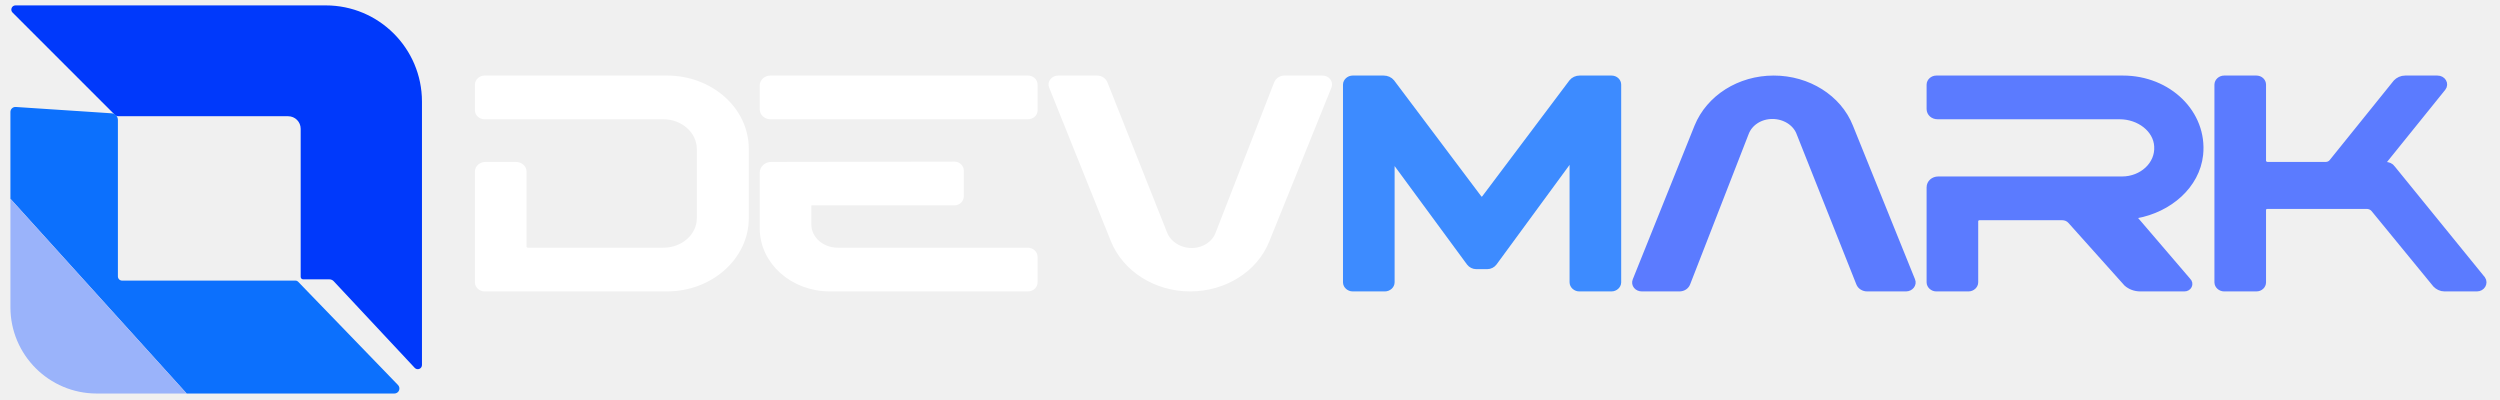
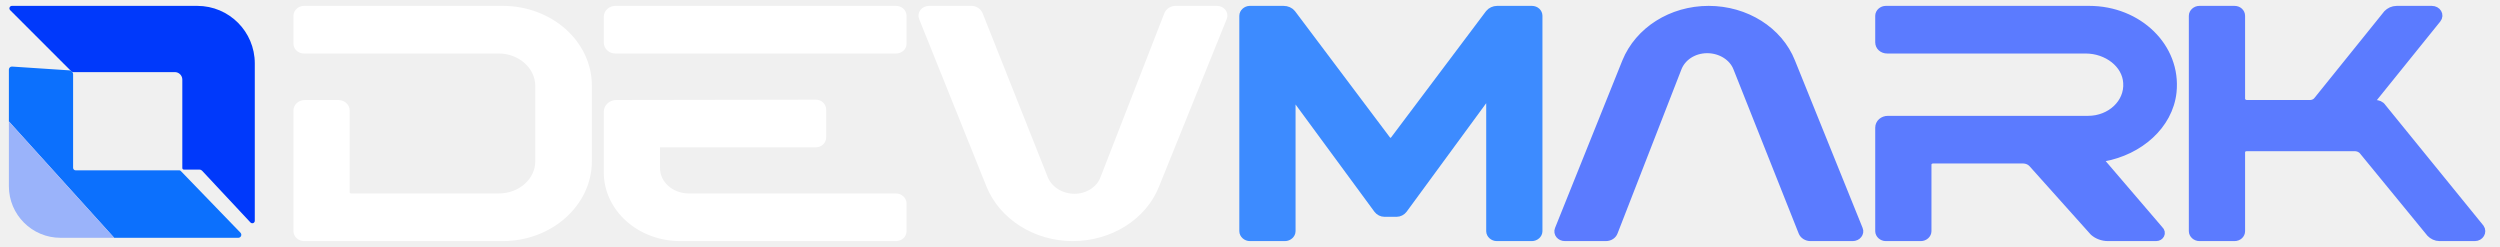
- <svg xmlns="http://www.w3.org/2000/svg" viewBox="-4 -4 1853 296" role="img" aria-label="DEVMARK, agencia de desarrollo web y software">
-   <g transform="scale(0.31) translate(-118 -173)">
+ <svg xmlns="http://www.w3.org/2000/svg" viewBox="-4 -4 1700.61 168" role="img" aria-label="DEVMARK, agencia de desarrollo web y software">
+   <g transform="scale(0.17) translate(-118 -173)">
    <g>
      <path d="M142.14 173L884 173A230 230 0 0 1 1114 403L1114 1032.84A10 10 0 0 1 1096.7 1039.67L902.93 832.44A14 14 0 0 0 892.7 828L830 828A6 6 0 0 1 824 822L824 468A30 30 0 0 0 794 438L387.97 438A12 12 0 0 1 379.49 434.49L135.07 190.07A10 10 0 0 1 142.14 173Z" fill="#0039FB" />
      <path d="M142.79 415.85L372.06 431.01A16 16 0 0 1 387 446.98L387 821A10 10 0 0 0 397 831L811.9 831A8 8 0 0 1 817.66 833.44L1056.72 1080.66A12 12 0 0 1 1048.09 1101L551.4 1101L130 635.36L130 427.82A12 12 0 0 1 142.79 415.85Z" fill="#0C70FD" />
      <path d="M130 635.36L551.4 1101L336.49 1101A206.49 206.49 0 0 1 130 894.51L130 635.36Z" fill="#9AB3FA" />
    </g>
  </g>
-   <path d="M490.378 55.0H355.186C352.97 55.0 351.0 56.76 351.0 58.74V77.66C351.0 79.86 352.97 81.4 355.186 81.4H487.669C502.936 81.4 515.495 92.62 515.495 106.48V157.74C515.495 171.6 502.936 182.6 487.669 182.6H387.445C385.229 182.6 383.259 181.06 383.259 178.86V123.2C383.259 120.78 381.043 119.02 378.334 119.02H355.925C353.216 119.02 351.0 120.78 351.0 123.2V205.26C351.0 207.24 352.97 209.0 355.186 209.0H490.378C522.144 209.0 548.0 185.9 548.0 157.74V106.26C548.0 77.88 522.144 55.0 490.378 55.0Z M757.872 182.6H617.017C604.458 182.6 594.362 173.58 594.362 162.36V148.28C594.362 146.52 595.839 145.2 597.809 145.2H703.451C705.667 145.2 707.391 143.44 707.391 141.46V122.54C707.391 120.56 705.667 118.8 703.451 118.8L567.767 119.02C564.566 119.02 562.103 121.22 562.103 124.08V165.22C562.103 189.42 584.019 209.0 611.107 209.0H757.872C760.088 209.0 762.058 207.46 762.058 205.26V186.34C762.058 184.36 760.088 182.6 757.872 182.6ZM757.872 55.0H567.028C564.319 55.0 562.103 56.98 562.103 59.4V77.0C562.103 79.42 564.319 81.4 567.028 81.4H757.872C760.088 81.4 762.058 79.86 762.058 77.88V58.74C762.058 56.54 760.088 55.0 757.872 55.0Z M948.054 55.0C945.837 55.0 943.867 56.32 943.129 58.3L899.789 169.62C896.834 177.54 888.461 182.82 879.35 182.82C869.992 182.82 861.62 177.54 858.419 169.84L814.094 58.3C813.355 56.32 811.385 55.0 809.169 55.0H780.357C777.402 55.0 775.432 57.64 776.417 59.84L822.22 173.8C830.839 194.92 853.247 209.0 878.119 209.0C903.236 209.0 925.645 194.92 934.017 173.8L980.066 59.84C981.051 57.42 979.081 55.0 976.126 55.0Z" fill="#FFFFFF" stroke="#FFFFFF" stroke-width="6" stroke-linejoin="round" />
-   <path d="M1166.8 55.0C1164.83 55.0 1162.86 55.88 1161.629 57.42L1097.112 143.22C1095.634 145.2 1092.679 145.2 1091.448 143.22L1026.93 57.42C1025.699 55.88 1023.729 55.0 1021.513 55.0H998.612C996.395 55.0 994.425 56.76 994.425 58.74V205.26C994.425 207.24 996.395 209.0 998.612 209.0H1022.498C1024.714 209.0 1026.684 207.24 1026.684 205.26V115.5C1026.684 113.74 1029.147 113.08 1030.132 114.62L1085.784 190.3C1086.769 191.62 1088.493 192.5 1090.217 192.5H1098.343C1100.067 192.5 1101.79 191.62 1102.775 190.3L1158.92 113.74C1159.905 112.42 1162.368 113.08 1162.368 114.62V205.26C1162.368 207.24 1164.338 209.0 1166.554 209.0H1190.44C1192.657 209.0 1194.627 207.24 1194.627 205.26V58.74C1194.627 56.76 1192.903 55.0 1190.44 55.0Z" fill="#3D8BFF" stroke="#3D8BFF" stroke-width="6" stroke-linejoin="round" />
-   <path d="M1412.635 204.16 1366.586 90.2C1358.214 69.08 1335.805 55.0 1310.687 55.0C1285.57 55.0 1263.407 69.08 1254.789 90.2L1208.986 204.16C1208.001 206.58 1209.971 209.0 1212.926 209.0H1240.752C1243.215 209.0 1245.185 207.68 1245.924 205.7L1289.264 94.38C1292.219 86.46 1300.345 81.18 1309.702 81.18C1319.06 81.18 1327.432 86.46 1330.387 94.16L1374.712 205.7C1375.451 207.68 1377.667 209.0 1379.884 209.0H1408.695C1411.65 209.0 1413.62 206.36 1412.635 204.16Z M1579.177 154.88C1603.555 150.48 1623.502 133.1 1625.964 110.66C1629.165 80.3 1602.817 55.0 1569.573 55.0H1431.18C1428.964 55.0 1426.994 56.76 1426.994 58.74V76.78C1426.994 79.42 1429.21 81.4 1432.165 81.4H1567.11C1581.885 81.4 1594.937 91.3 1595.675 104.28C1596.66 118.36 1584.102 129.8 1568.834 129.8H1432.658C1429.457 129.8 1426.994 132.0 1426.994 134.86V205.26C1426.994 207.24 1428.964 209.0 1431.18 209.0H1455.067C1457.283 209.0 1459.253 207.24 1459.253 205.26V159.94C1459.253 157.74 1461.223 156.2 1463.439 156.2H1524.263C1527.218 156.2 1529.68 157.3 1531.404 159.28L1572.774 205.48C1575.237 207.68 1578.684 209.0 1582.378 209.0H1615.129C1617.592 209.0 1619.069 206.36 1617.099 204.6L1577.699 158.62C1576.468 157.3 1577.207 155.32 1579.177 154.88Z M1835.361 203.28 1768.627 121.22C1767.642 119.68 1765.919 119.02 1763.949 119.02H1759.024L1806.057 60.72C1808.027 58.3 1806.057 55.0 1802.61 55.0H1778.724C1776.261 55.0 1774.045 56.1 1772.567 57.64L1725.041 116.6C1723.81 118.14 1721.84 119.02 1719.87 119.02H1676.776C1674.56 119.02 1672.59 117.26 1672.59 115.28V58.74C1672.59 56.76 1670.866 55.0 1668.404 55.0H1644.517C1642.301 55.0 1640.331 56.76 1640.331 58.74V205.26C1640.331 207.24 1642.301 209.0 1644.517 209.0H1668.404C1670.866 209.0 1672.59 207.24 1672.59 205.26V151.36C1672.59 149.38 1674.56 147.84 1676.776 147.84H1750.159C1752.375 147.84 1754.591 148.72 1756.069 150.48L1801.871 206.36C1803.349 207.9 1805.565 209.0 1807.781 209.0H1831.914C1835.115 209.0 1837.085 205.7 1835.361 203.28Z" fill="#5B7BFF" stroke="#5B7BFF" stroke-width="6" stroke-linejoin="round" />
+   <path d="M337.991 3.0H202.799C200.583 3.0 198.613 4.76 198.613 6.74V25.66C198.613 27.86 200.583 29.4 202.799 29.4H335.282C350.549 29.4 363.108 40.62 363.108 54.48V105.74C363.108 119.6 350.549 130.6 335.282 130.6H235.058C232.842 130.6 230.872 129.06 230.872 126.86V71.2C230.872 68.78 228.656 67.02 225.947 67.02H203.538C200.829 67.02 198.613 68.78 198.613 71.2V153.26C198.613 155.24 200.583 157.0 202.799 157.0H337.991C369.757 157.0 395.613 133.9 395.613 105.74V54.26C395.613 25.88 369.757 3.0 337.991 3.0Z M605.485 130.6H464.63C452.071 130.6 441.975 121.58 441.975 110.36V96.28C441.975 94.52 443.452 93.2 445.422 93.2H551.064C553.28 93.2 555.004 91.44 555.004 89.46V70.54C555.004 68.56 553.28 66.8 551.064 66.8L415.38 67.02C412.179 67.02 409.716 69.22 409.716 72.08V113.22C409.716 137.42 431.632 157.0 458.72 157.0H605.485C607.701 157.0 609.671 155.46 609.671 153.26V134.34C609.671 132.36 607.701 130.6 605.485 130.6ZM605.485 3.0H414.641C411.932 3.0 409.716 4.98 409.716 7.4V25.0C409.716 27.42 411.932 29.4 414.641 29.4H605.485C607.701 29.4 609.671 27.86 609.671 25.88V6.74C609.671 4.54 607.701 3.0 605.485 3.0Z M795.667 3.0C793.45 3.0 791.48 4.32 790.742 6.3L747.402 117.62C744.447 125.54 736.074 130.82 726.963 130.82C717.605 130.82 709.233 125.54 706.032 117.84L661.707 6.3C660.968 4.32 658.998 3.0 656.782 3.0H627.97C625.015 3.0 623.045 5.64 624.03 7.84L669.833 121.8C678.452 142.92 700.86 157.0 725.732 157.0C750.849 157.0 773.258 142.92 781.63 121.8L827.679 7.84C828.664 5.42 826.694 3.0 823.739 3.0Z" fill="#FFFFFF" stroke="#FFFFFF" stroke-width="6" stroke-linejoin="round" />
+   <path d="M1014.414 3.0C1012.444 3.0 1010.474 3.88 1009.242 5.42L944.725 91.22C943.247 93.2 940.292 93.2 939.061 91.22L874.544 5.42C873.312 3.88 871.342 3.0 869.126 3.0H846.225C844.009 3.0 842.039 4.76 842.039 6.74V153.26C842.039 155.24 844.009 157.0 846.225 157.0H870.111C872.327 157.0 874.297 155.24 874.297 153.26V63.5C874.297 61.74 876.76 61.08 877.745 62.62L933.397 138.3C934.382 139.62 936.106 140.5 937.83 140.5H945.956C947.68 140.5 949.404 139.62 950.389 138.3L1006.534 61.74C1007.519 60.42 1009.981 61.08 1009.981 62.62V153.26C1009.981 155.24 1011.951 157.0 1014.167 157.0H1038.054C1040.27 157.0 1042.24 155.24 1042.24 153.26V6.74C1042.24 4.76 1040.516 3.0 1038.054 3.0Z" fill="#3D8BFF" stroke="#3D8BFF" stroke-width="6" stroke-linejoin="round" />
+   <path d="M1260.248 152.16 1214.199 38.2C1205.827 17.08 1183.418 3.0 1158.3 3.0C1133.183 3.0 1111.02 17.08 1102.402 38.2L1056.599 152.16C1055.614 154.58 1057.584 157.0 1060.539 157.0H1088.365C1090.828 157.0 1092.798 155.68 1093.537 153.7L1136.877 42.38C1139.832 34.46 1147.958 29.18 1157.315 29.18C1166.673 29.18 1175.045 34.46 1178 42.16L1222.325 153.7C1223.064 155.68 1225.28 157.0 1227.497 157.0H1256.308C1259.263 157.0 1261.233 154.36 1260.248 152.16Z M1426.79 102.88C1451.168 98.48 1471.115 81.1 1473.577 58.66C1476.778 28.3 1450.43 3.0 1417.186 3.0H1278.793C1276.577 3.0 1274.607 4.76 1274.607 6.74V24.78C1274.607 27.42 1276.823 29.4 1279.778 29.4H1414.723C1429.498 29.4 1442.55 39.3 1443.288 52.28C1444.273 66.36 1431.715 77.8 1416.447 77.8H1280.271C1277.07 77.8 1274.607 80.0 1274.607 82.86V153.26C1274.607 155.24 1276.577 157.0 1278.793 157.0H1302.68C1304.896 157.0 1306.866 155.24 1306.866 153.26V107.94C1306.866 105.74 1308.836 104.2 1311.052 104.2H1371.876C1374.831 104.2 1377.293 105.3 1379.017 107.28L1420.387 153.48C1422.85 155.68 1426.297 157.0 1429.991 157.0H1462.742C1465.205 157.0 1466.682 154.36 1464.712 152.6L1425.312 106.62C1424.081 105.3 1424.82 103.32 1426.79 102.88Z M1682.974 151.28 1616.24 69.22C1615.255 67.68 1613.532 67.02 1611.562 67.02H1606.637L1653.67 8.72C1655.64 6.3 1653.67 3.0 1650.223 3.0H1626.337C1623.874 3.0 1621.658 4.1 1620.18 5.64L1572.654 64.6C1571.423 66.14 1569.453 67.02 1567.483 67.02H1524.389C1522.173 67.02 1520.203 65.26 1520.203 63.28V6.74C1520.203 4.76 1518.479 3.0 1516.017 3.0H1492.13C1489.914 3.0 1487.944 4.76 1487.944 6.74V153.26C1487.944 155.24 1489.914 157.0 1492.13 157.0H1516.017C1518.479 157.0 1520.203 155.24 1520.203 153.26V99.36C1520.203 97.38 1522.173 95.84 1524.389 95.84H1597.772C1599.988 95.84 1602.204 96.72 1603.682 98.48L1649.484 154.36C1650.962 155.9 1653.178 157.0 1655.394 157.0H1679.527C1682.728 157.0 1684.698 153.7 1682.974 151.28Z" fill="#5B7BFF" stroke="#5B7BFF" stroke-width="6" stroke-linejoin="round" />
</svg>
